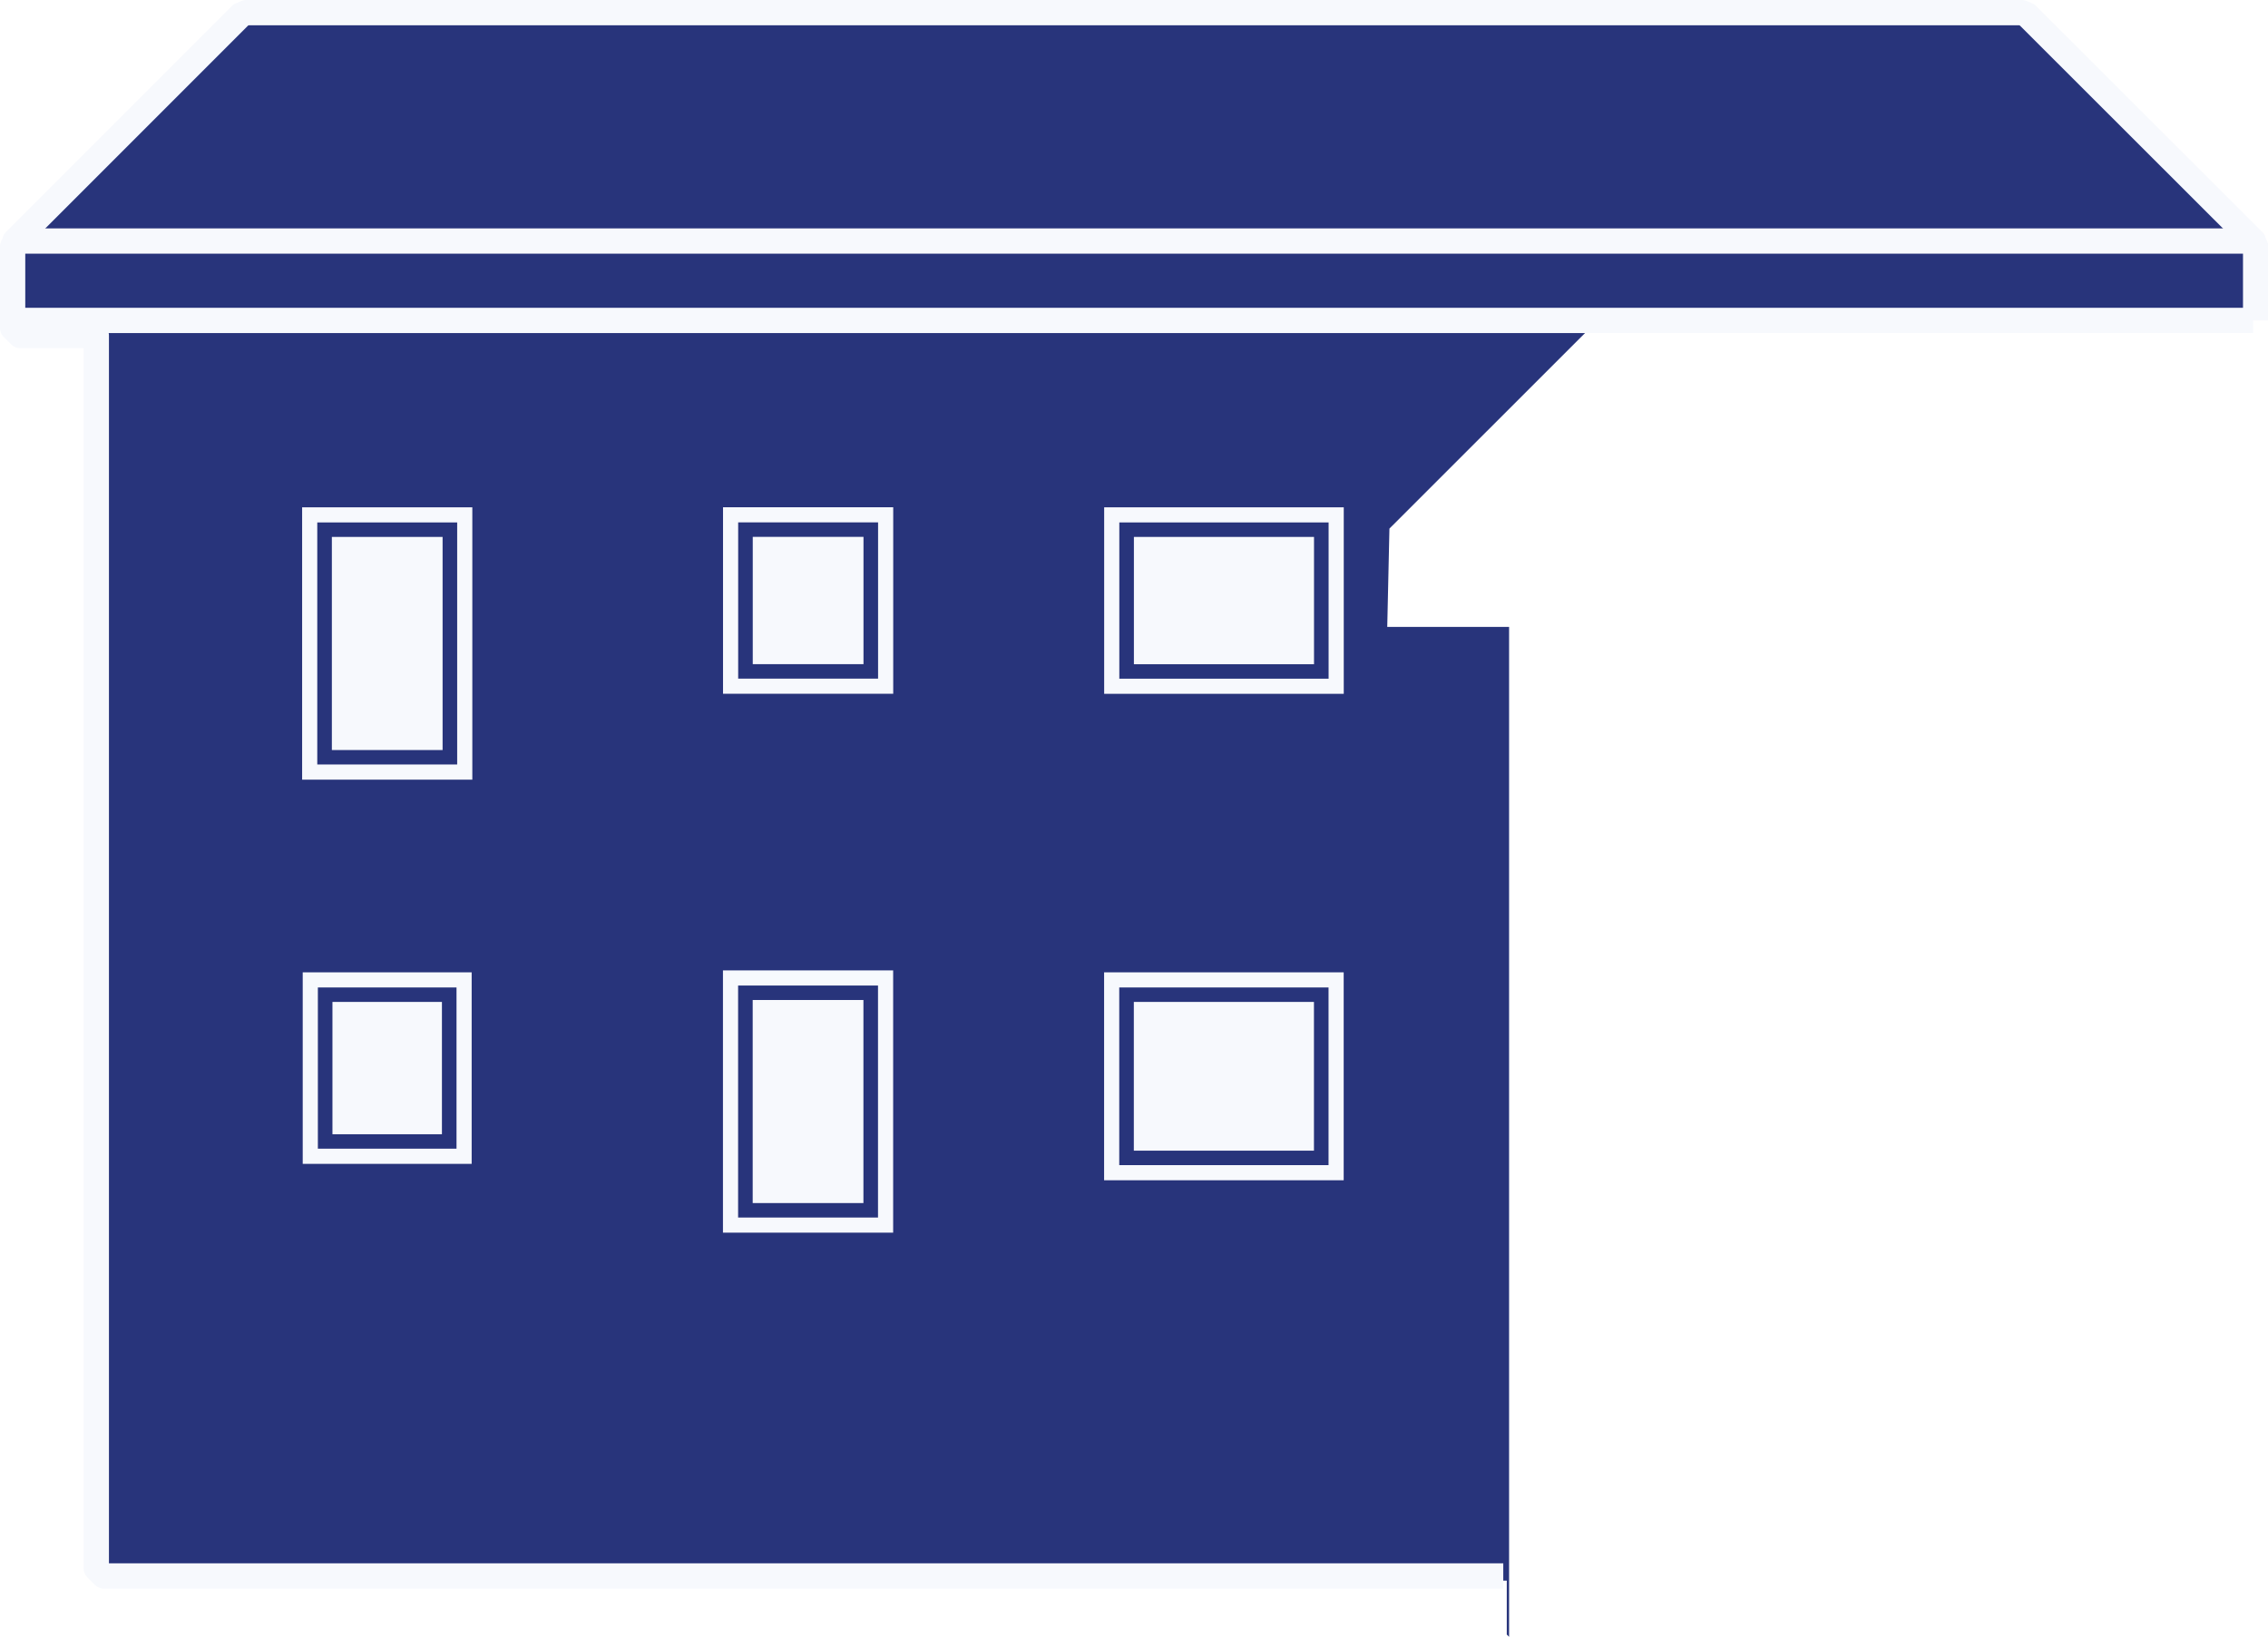
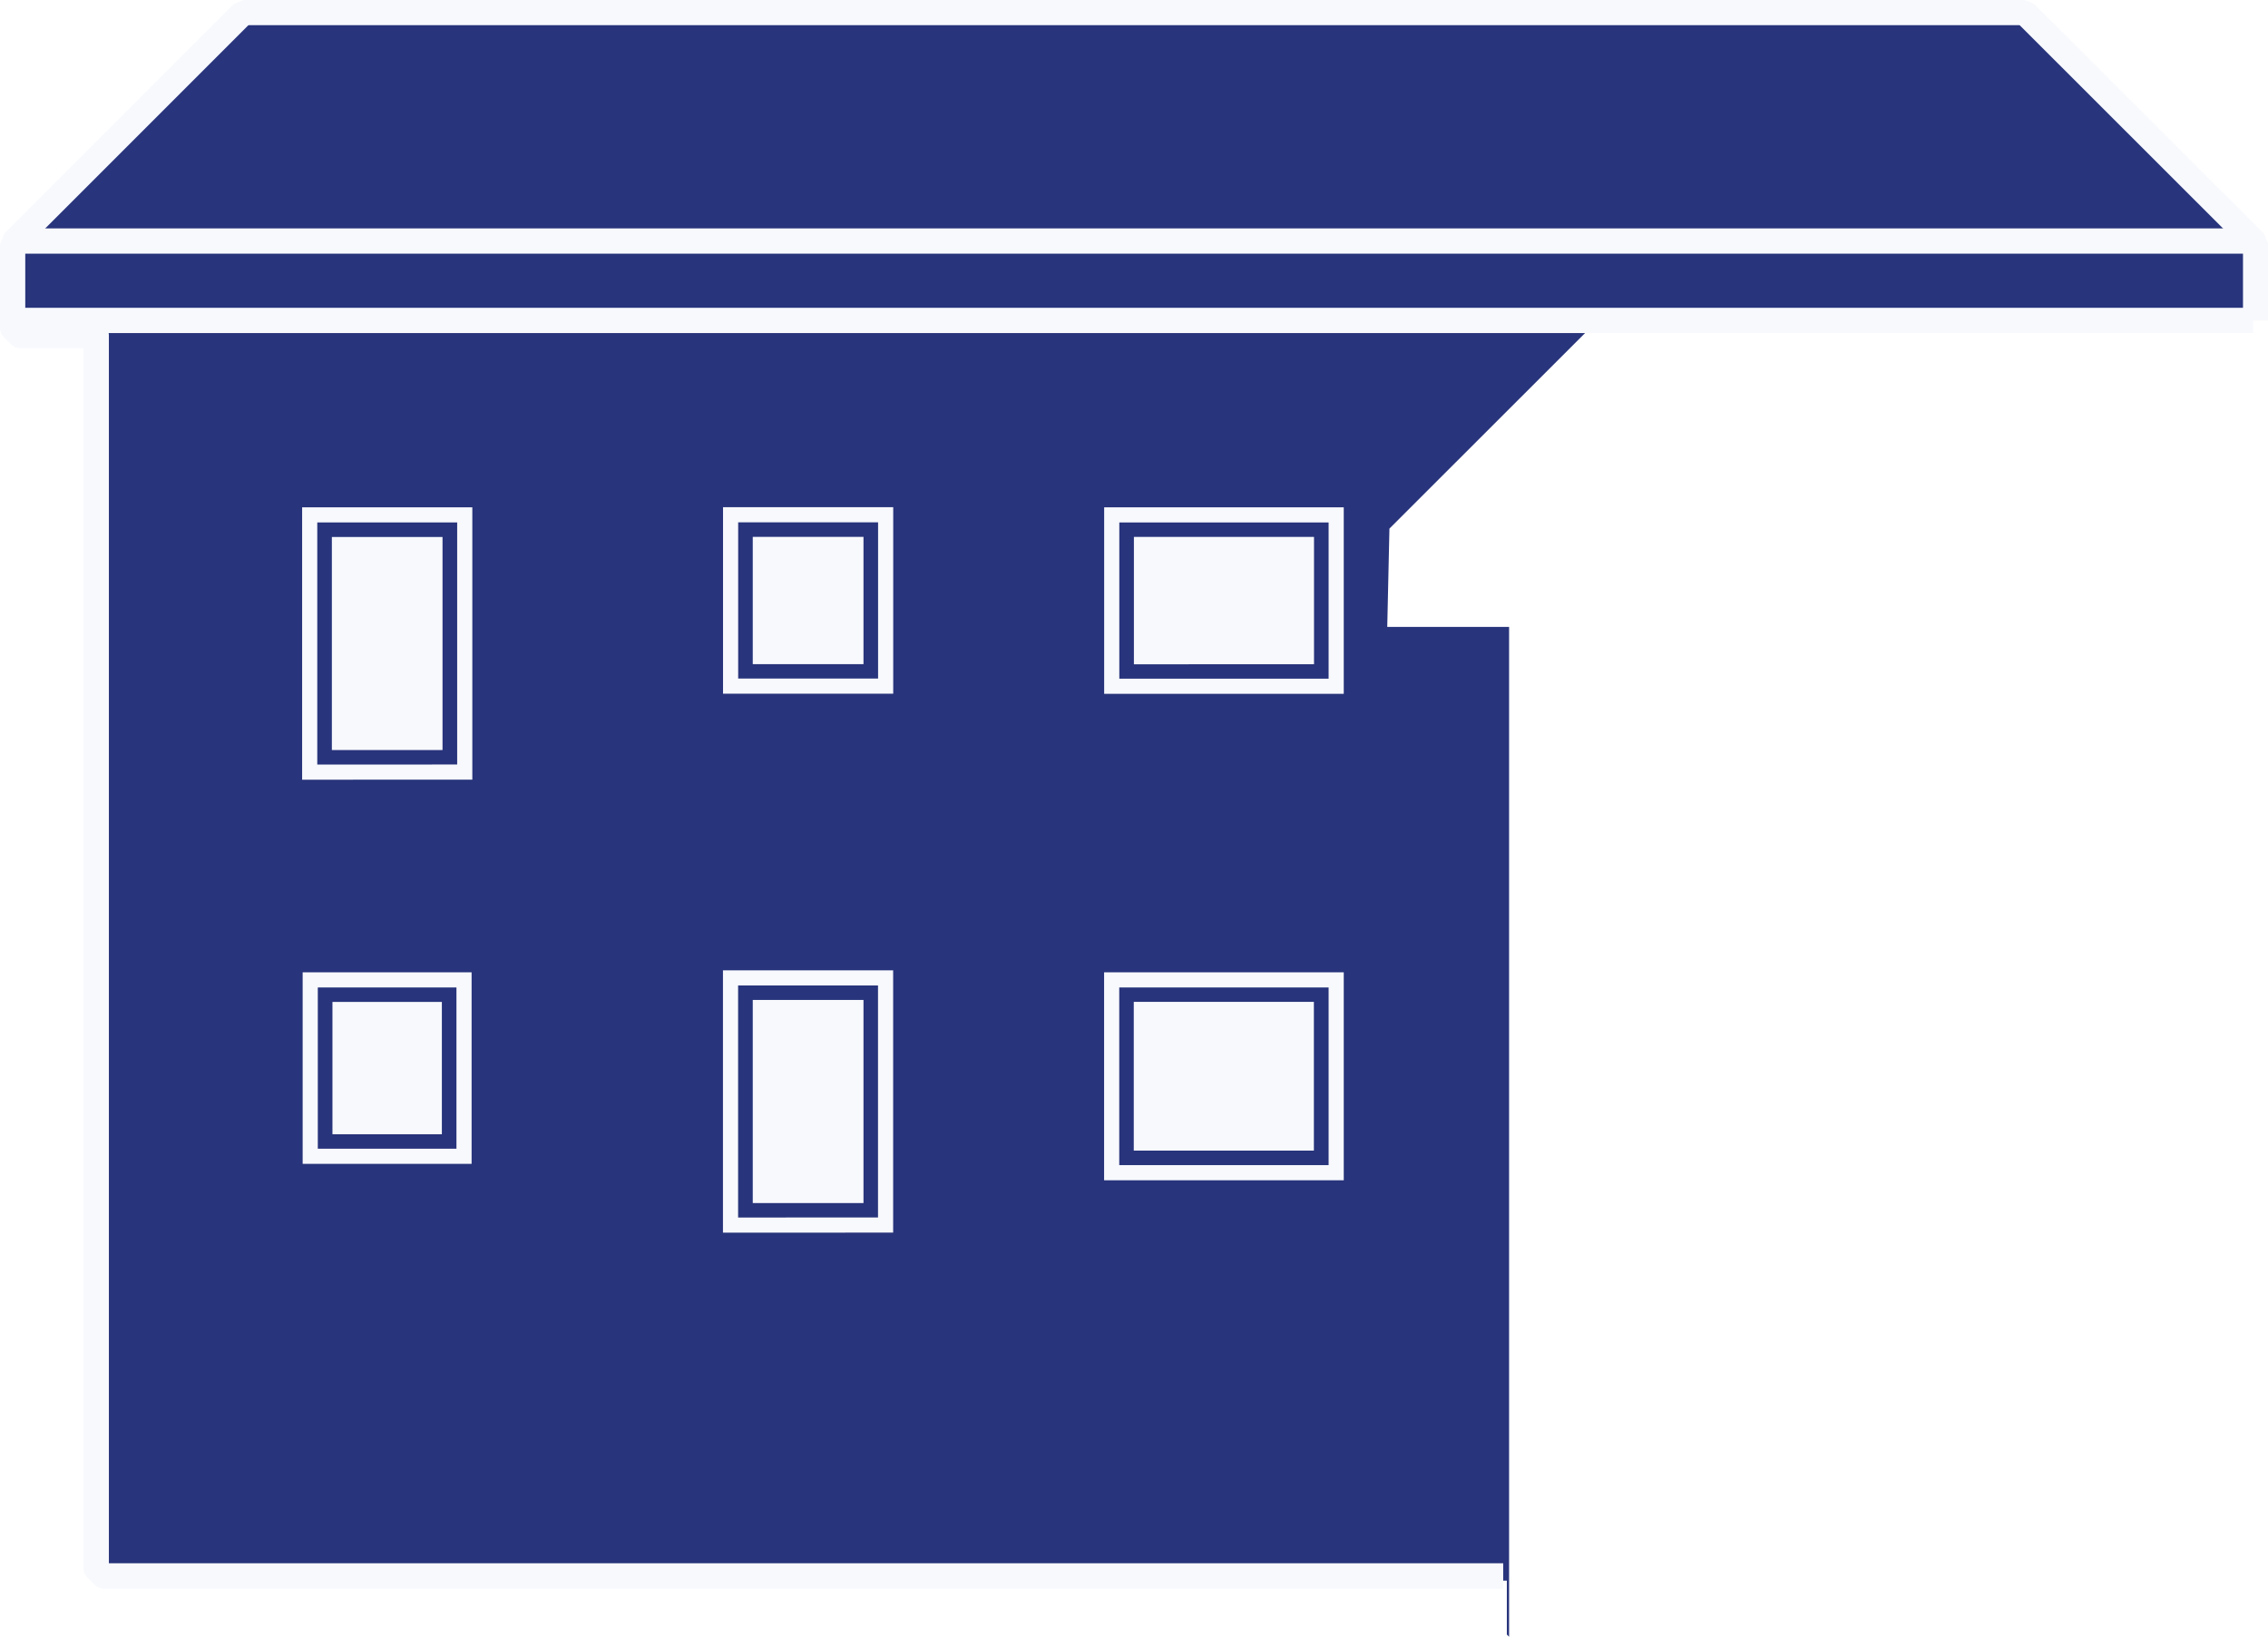
<svg xmlns="http://www.w3.org/2000/svg" viewBox="0 0 342.87 247.39">
-   <defs>
-     <style>.cls-1{fill:#28347b;}.cls-2,.cls-3,.cls-4{fill:none;stroke:#f7f9fd;}.cls-2{stroke-linejoin:round;}.cls-2,.cls-3{stroke-width:3.82px;}.cls-3,.cls-4{stroke-miterlimit:10;}.cls-4{stroke-width:2.29px;}.cls-5{fill:#f7f9fd;}</style>
-   </defs>
-   <g id="Camada_2" data-name="Camada 2">
-     <g id="Camada_1-2" data-name="Camada 1">
-       <polygon class="cls-1" points="228.14 247.39 228.14 94.75 209.72 94.75 210.05 79.89 242.08 47.88 341.76 47.88 341.76 37.47 341.29 37 341.43 36.66 307.16 2.39 306.35 2.06 37.32 2.06 36.52 2.39 2.24 36.66 2.38 37 1.91 37.47 1.91 49.83 3.05 50.97 14.59 50.97 14.59 237.75 15.73 238.89 227.79 238.89 227.79 247.04 228.14 247.39" />
-       <path class="cls-2" d="M341,48.43V37.24l-.47-.47.14-.34L306.44,2.24l-.81-.33H37.24l-.81.33L2.24,36.43l.14.34-.47.47V49.57l1.14,1.14H14.56V237.05l1.14,1.14H227.26" />
-       <line class="cls-3" x1="340.63" y1="36.43" x2="2.38" y2="36.43" />
-       <line class="cls-3" x1="340.63" y1="48.43" x2="2.38" y2="48.43" />
-       <rect class="cls-4" x="45.21" y="149.8" width="26.66" height="23.25" transform="translate(-102.89 219.97) rotate(-90)" />
-       <rect class="cls-5" x="48.54" y="153.15" width="20" height="16.55" transform="translate(-102.89 219.97) rotate(-90)" />
-       <rect class="cls-4" x="170.46" y="145.7" width="29.14" height="33.93" transform="translate(22.36 347.7) rotate(-90)" />
-       <rect class="cls-5" x="173.79" y="149.05" width="22.48" height="27.23" transform="translate(22.36 347.7) rotate(-90)" />
-       <rect class="cls-4" x="172.08" y="73.8" width="25.9" height="33.93" transform="translate(94.27 275.8) rotate(-90)" />
-       <rect class="cls-5" x="175.41" y="77.15" width="19.24" height="27.23" transform="translate(94.27 275.8) rotate(-90)" />
-       <rect class="cls-4" x="109.22" y="79.05" width="25.9" height="23.44" transform="translate(31.4 212.93) rotate(-90)" />
-       <rect class="cls-5" x="112.55" y="82.4" width="19.24" height="16.74" transform="translate(31.4 212.93) rotate(-90)" />
-       <rect class="cls-4" x="103.49" y="154.76" width="37.35" height="23.44" transform="translate(-44.32 288.65) rotate(-90)" />
-       <rect class="cls-5" x="106.82" y="158.11" width="30.69" height="16.74" transform="translate(-44.32 288.65) rotate(-90)" />
-       <rect class="cls-4" x="39.11" y="85.53" width="38.87" height="23.44" transform="translate(-38.71 155.8) rotate(-90)" />
-       <rect class="cls-5" x="42.44" y="88.88" width="32.21" height="16.74" transform="translate(-38.71 155.8) rotate(-90)" />
+   <style>.F{stroke-miterlimit:10}.G{fill:none}.H{stroke:#f7f9fd}.I{stroke-width:2.29}.J{fill:#f7f9fd}</style>
+   <path d="M228.14 247.4V94.75h-18.42l.33-14.86 32.03-32h99.68v-10.4l-.47-.47.14-.34L307.16 2.4l-.8-.33H37.32l-.8.33L2.24 36.66l.14.34-.47.47v12.36l1.14 1.14H14.6v186.78l1.14 1.14H227.8v8.15l.35.35z" fill="#28347b" />
+   <g class="G H">
+     <g stroke-width="3.82">
+       <path d="M341 48.43v-11.2l-.47-.47.14-.34-34.23-34.2-.8-.33H37.24l-.8.33-34.2 34.2.14.34-.47.47v12.33l1.14 1.14h11.5v186.34l1.14 1.14h211.56" stroke-linejoin="round" />
+       <path d="M340.63 36.43H2.38m338.25 12H2.38" class="F" />
    </g>
+     <path d="M46.9 174.76V148.1h23.25v26.66z" class="F I" />
  </g>
+   <path d="M50.26 171.43v-20H66.8v20z" class="J" />
+   <path d="M168.06 177.24V148.1H202v29.14z" class="F G H I" />
+   <path d="M171.4 173.9v-22.48h27.23v22.48z" class="J" />
+   <path d="M168.07 103.72v-25.9H202v25.9z" class="F G H I" />
+   <path d="M171.42 100.4V81.15h27.23v19.24z" class="J" />
+   <path d="M110.45 103.7V77.8h23.44v25.9z" class="F G H I" />
+   <path d="M113.8 100.38V81.14h16.74v19.24z" class="J" />
+   <path d="M110.44 185.16V147.8h23.44v37.35z" class="F G H I" />
+   <path d="M113.8 181.83v-30.7h16.74v30.7z" class="J" />
+   <path d="M46.82 116.7V77.82h23.44v38.87z" class="F G H I" />
+   <path d="M50.17 113.36v-32.2H66.9v32.2z" class="J" />
</svg>
